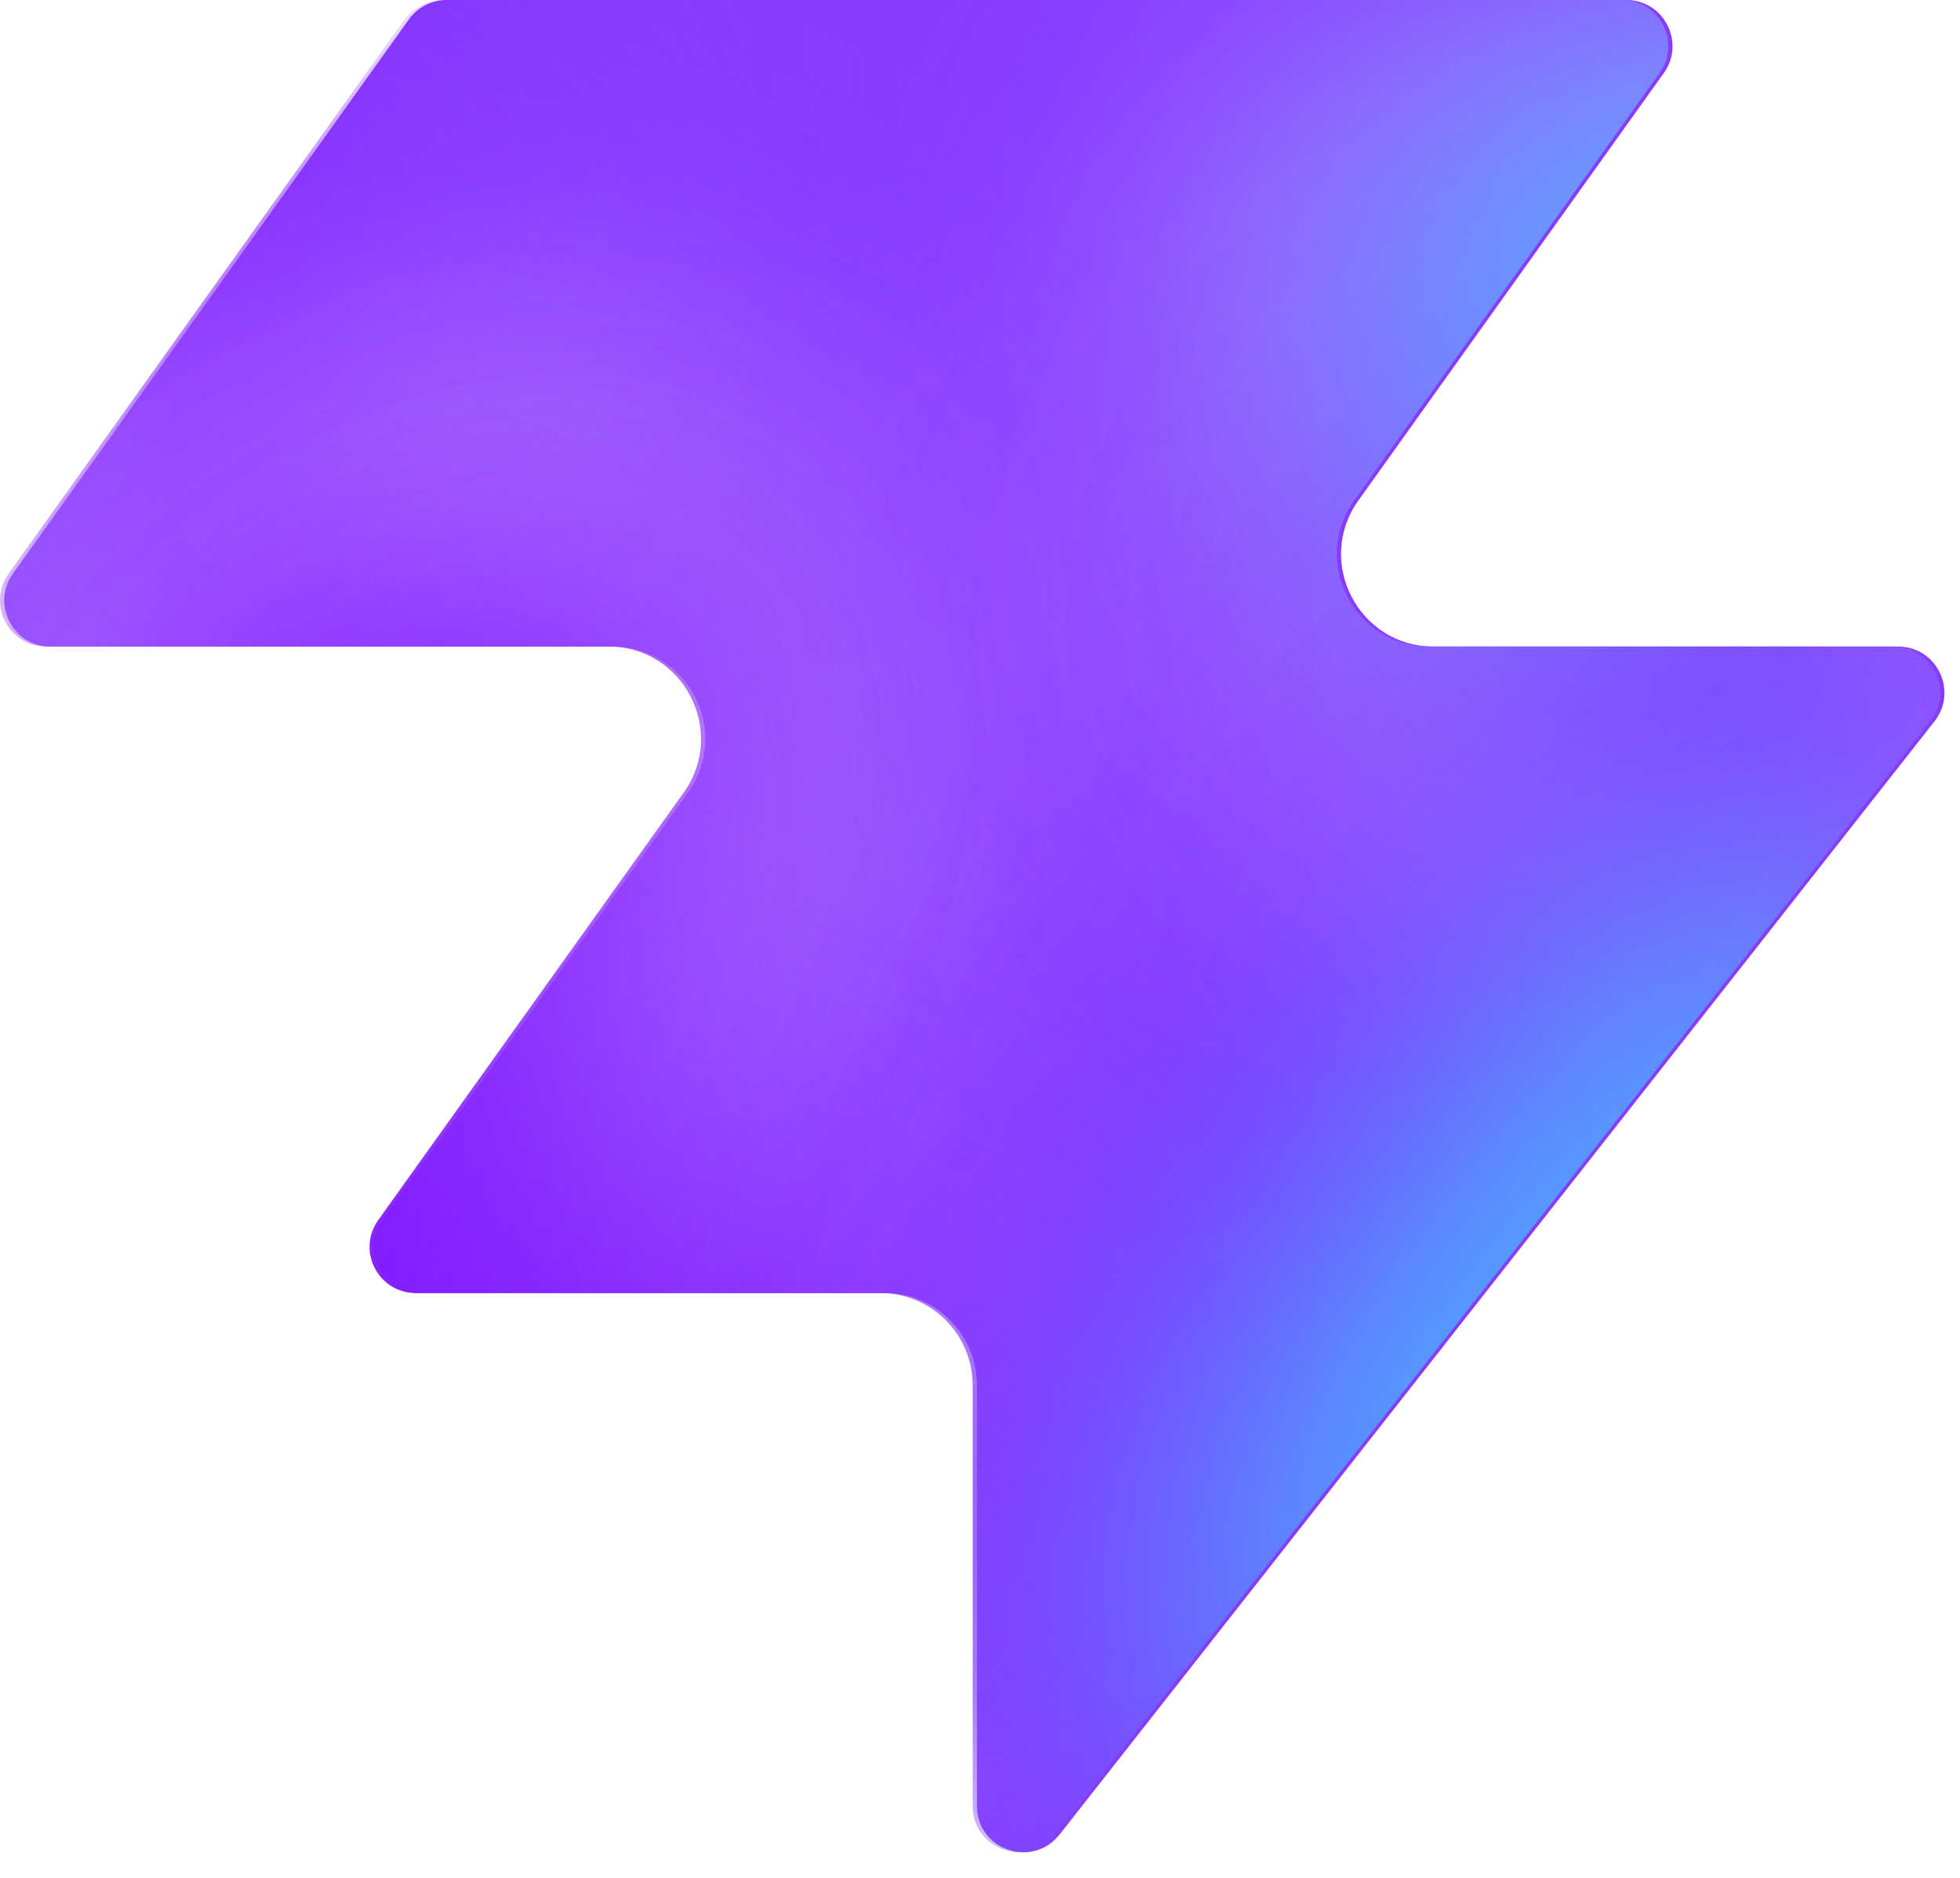
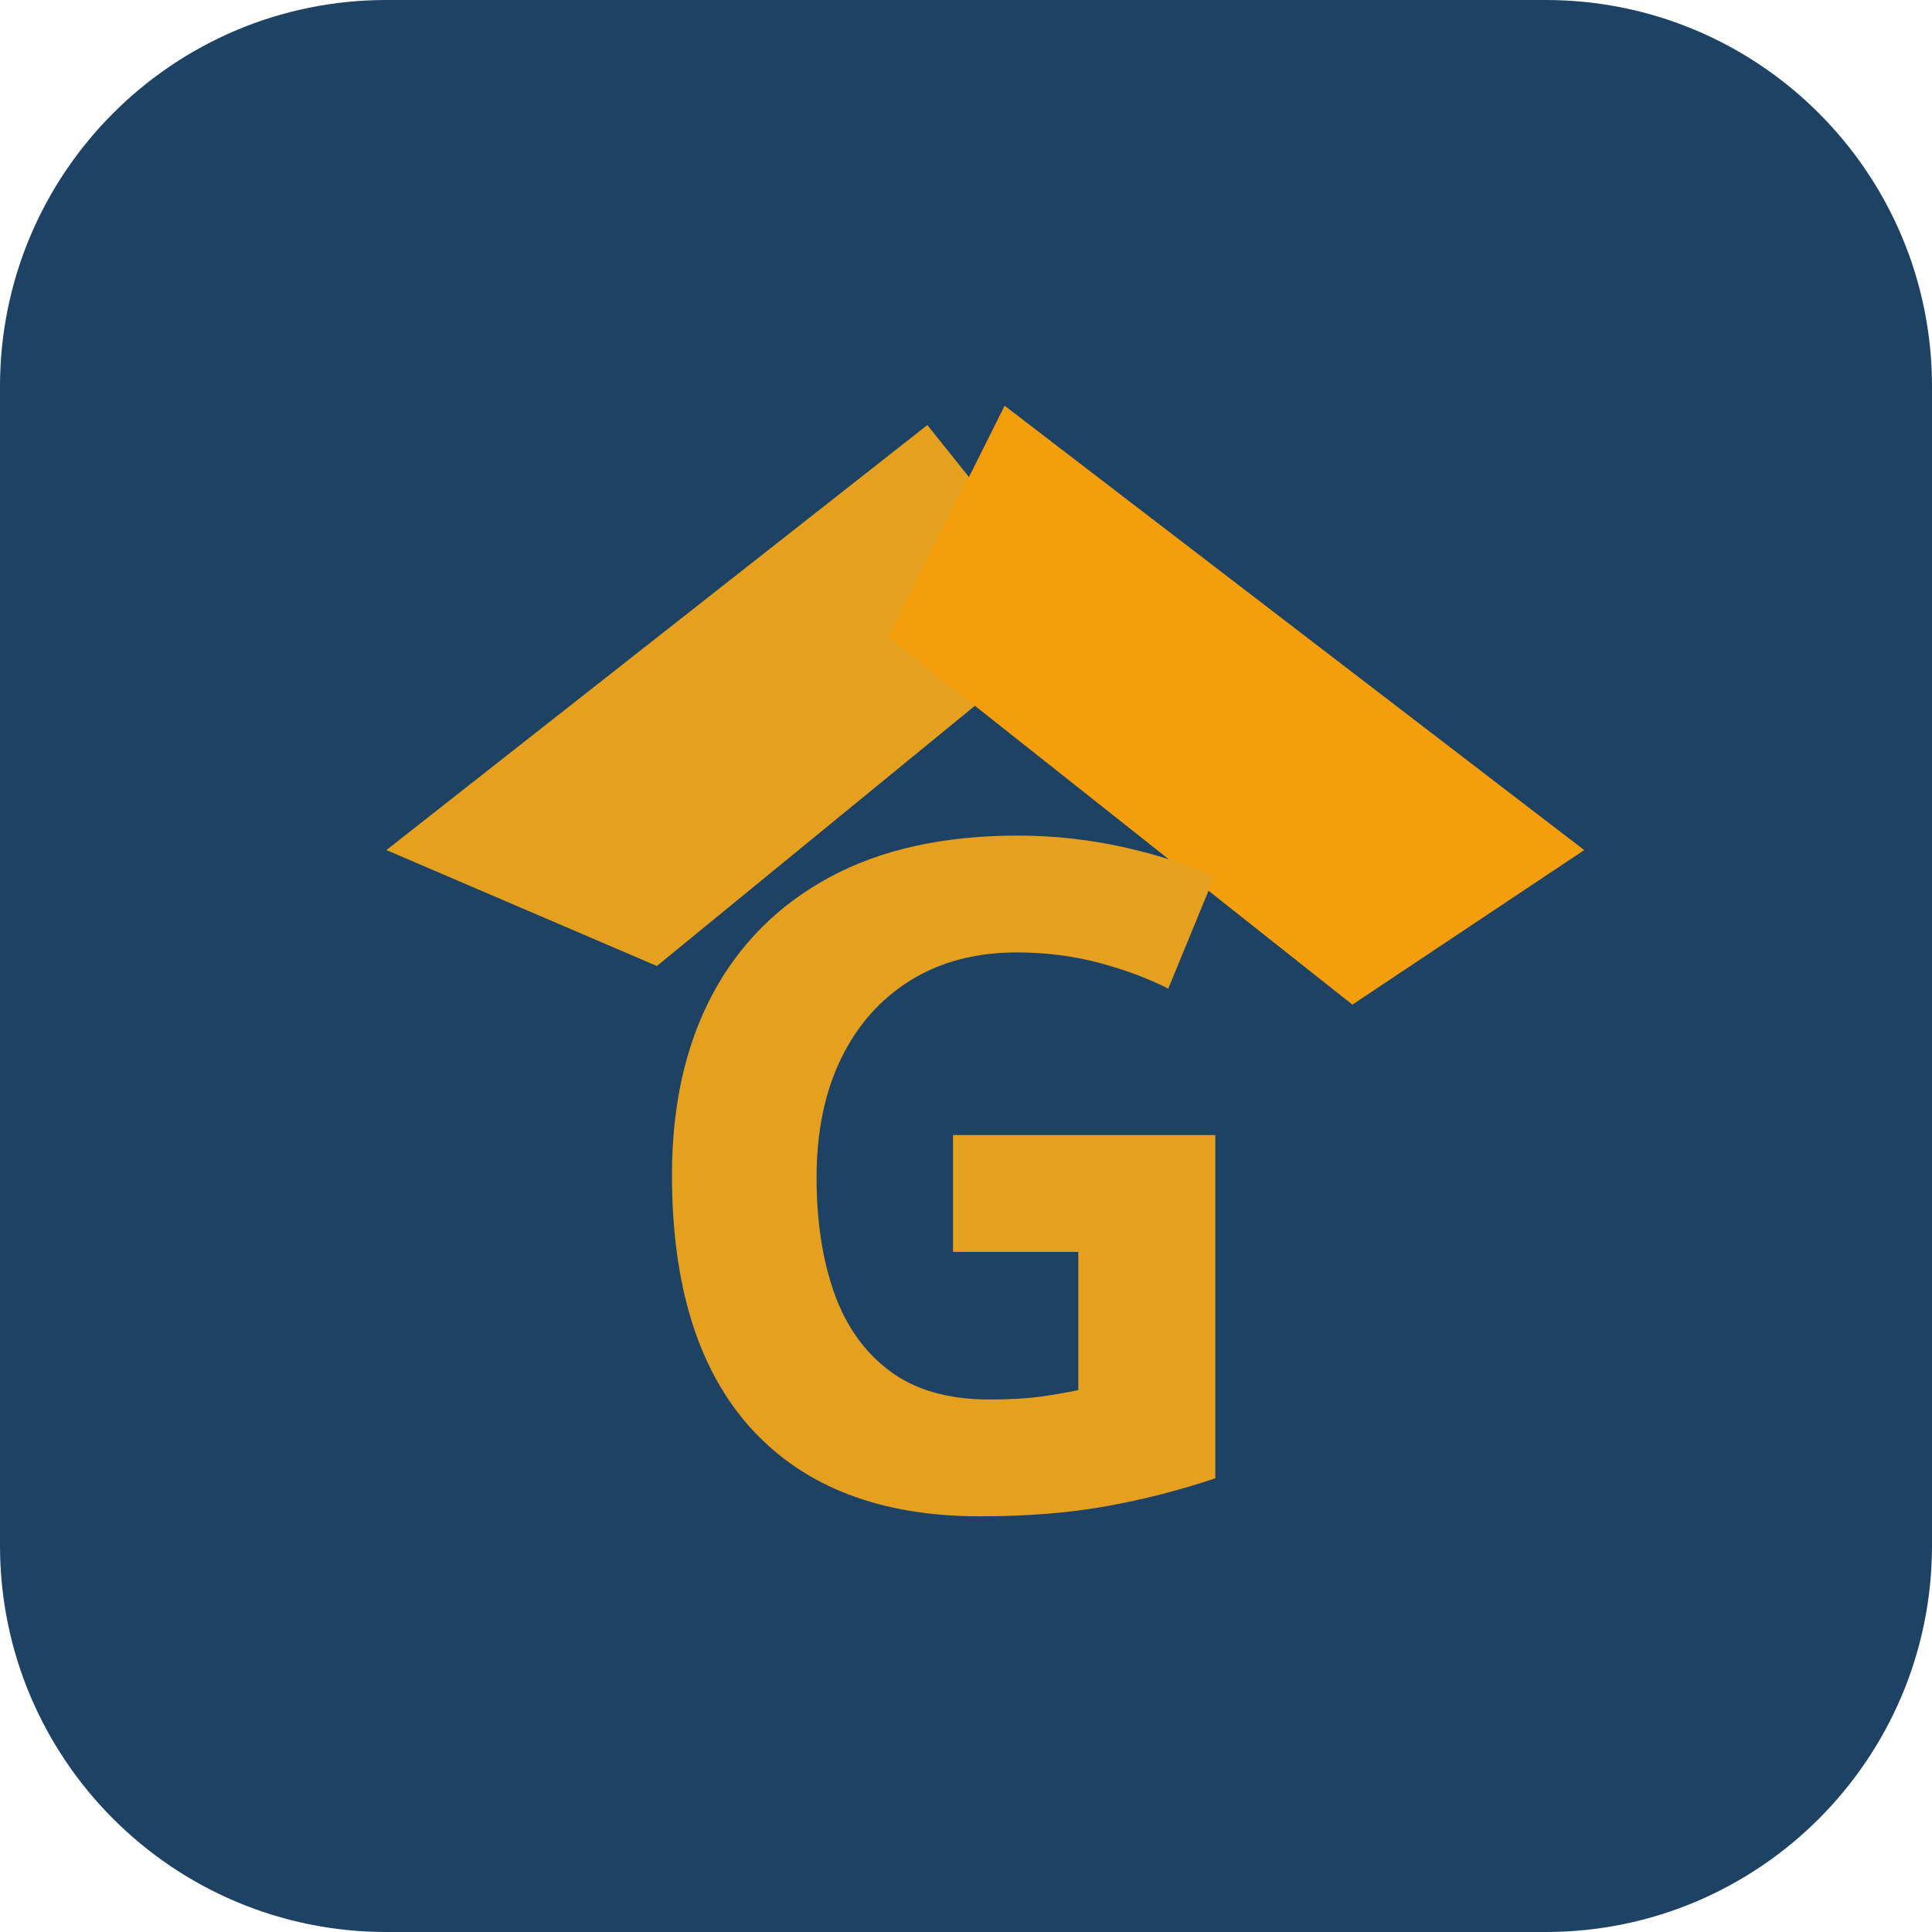
- <svg xmlns="http://www.w3.org/2000/svg" width="48" height="46" fill="none" viewBox="0 0 48 46">
-   <path fill="#863bff" d="M25.946 44.938c-.664.845-2.021.375-2.021-.698V33.937a2.26 2.26 0 0 0-2.262-2.262H10.287c-.92 0-1.456-1.04-.92-1.788l7.48-10.471c1.07-1.497 0-3.578-1.842-3.578H1.237c-.92 0-1.456-1.04-.92-1.788L10.013.474c.214-.297.556-.474.92-.474h28.894c.92 0 1.456 1.04.92 1.788l-7.48 10.471c-1.07 1.498 0 3.579 1.842 3.579h11.377c.943 0 1.473 1.088.89 1.83L25.947 44.94z" style="fill:#863bff;fill:color(display-p3 .525 .23 1);fill-opacity:1" />
-   <mask id="a" width="48" height="46" x="0" y="0" maskUnits="userSpaceOnUse" style="mask-type:alpha">
-     <path fill="#000" d="M25.842 44.938c-.664.844-2.021.375-2.021-.698V33.937a2.26 2.26 0 0 0-2.262-2.262H10.183c-.92 0-1.456-1.04-.92-1.788l7.48-10.471c1.07-1.498 0-3.579-1.842-3.579H1.133c-.92 0-1.456-1.04-.92-1.787L9.91.473c.214-.297.556-.474.92-.474h28.894c.92 0 1.456 1.04.92 1.788l-7.48 10.471c-1.07 1.498 0 3.578 1.842 3.578h11.377c.943 0 1.473 1.088.89 1.832L25.843 44.94z" style="fill:#000;fill-opacity:1" />
-   </mask>
-   <g mask="url(#a)">
-     <g filter="url(#b)">
-       <ellipse cx="5.508" cy="14.704" fill="#ede6ff" rx="5.508" ry="14.704" style="fill:#ede6ff;fill:color(display-p3 .927 .903 1);fill-opacity:1" transform="matrix(.00324 1 1 -.00324 -4.47 31.516)" />
-     </g>
-     <g filter="url(#c)">
-       <ellipse cx="10.399" cy="29.851" fill="#ede6ff" rx="10.399" ry="29.851" style="fill:#ede6ff;fill:color(display-p3 .927 .903 1);fill-opacity:1" transform="matrix(.00324 1 1 -.00324 -39.328 7.883)" />
-     </g>
-     <g filter="url(#d)">
-       <ellipse cx="5.508" cy="30.487" fill="#7e14ff" rx="5.508" ry="30.487" style="fill:#7e14ff;fill:color(display-p3 .492 .077 1);fill-opacity:1" transform="rotate(89.814 -25.913 -14.639)scale(1 -1)" />
-     </g>
-     <g filter="url(#e)">
-       <ellipse cx="5.508" cy="30.599" fill="#7e14ff" rx="5.508" ry="30.599" style="fill:#7e14ff;fill:color(display-p3 .492 .077 1);fill-opacity:1" transform="rotate(89.814 -32.644 -3.334)scale(1 -1)" />
-     </g>
-     <g filter="url(#f)">
-       <ellipse cx="5.508" cy="30.599" fill="#7e14ff" rx="5.508" ry="30.599" style="fill:#7e14ff;fill:color(display-p3 .492 .077 1);fill-opacity:1" transform="matrix(.00324 1 1 -.00324 -34.34 30.47)" />
-     </g>
-     <g filter="url(#g)">
-       <ellipse cx="14.072" cy="22.078" fill="#ede6ff" rx="14.072" ry="22.078" style="fill:#ede6ff;fill:color(display-p3 .927 .903 1);fill-opacity:1" transform="rotate(93.35 24.506 48.493)scale(-1 1)" />
-     </g>
-     <g filter="url(#h)">
-       <ellipse cx="3.47" cy="21.501" fill="#7e14ff" rx="3.47" ry="21.501" style="fill:#7e14ff;fill:color(display-p3 .492 .077 1);fill-opacity:1" transform="rotate(89.009 28.708 47.59)scale(-1 1)" />
-     </g>
-     <g filter="url(#i)">
-       <ellipse cx="3.47" cy="21.501" fill="#7e14ff" rx="3.47" ry="21.501" style="fill:#7e14ff;fill:color(display-p3 .492 .077 1);fill-opacity:1" transform="rotate(89.009 28.708 47.59)scale(-1 1)" />
-     </g>
-     <g filter="url(#j)">
-       <ellipse cx=".387" cy="8.972" fill="#7e14ff" rx="4.407" ry="29.108" style="fill:#7e14ff;fill:color(display-p3 .492 .077 1);fill-opacity:1" transform="rotate(39.51 .387 8.972)" />
-     </g>
-     <g filter="url(#k)">
-       <ellipse cx="47.523" cy="-6.092" fill="#7e14ff" rx="4.407" ry="29.108" style="fill:#7e14ff;fill:color(display-p3 .492 .077 1);fill-opacity:1" transform="rotate(37.892 47.523 -6.092)" />
-     </g>
-     <g filter="url(#l)">
-       <ellipse cx="41.412" cy="6.333" fill="#47bfff" rx="5.971" ry="9.665" style="fill:#47bfff;fill:color(display-p3 .28 .748 1);fill-opacity:1" transform="rotate(37.892 41.412 6.333)" />
-     </g>
-     <g filter="url(#m)">
-       <ellipse cx="-1.879" cy="38.332" fill="#7e14ff" rx="4.407" ry="29.108" style="fill:#7e14ff;fill:color(display-p3 .492 .077 1);fill-opacity:1" transform="rotate(37.892 -1.88 38.332)" />
-     </g>
-     <g filter="url(#n)">
-       <ellipse cx="-1.879" cy="38.332" fill="#7e14ff" rx="4.407" ry="29.108" style="fill:#7e14ff;fill:color(display-p3 .492 .077 1);fill-opacity:1" transform="rotate(37.892 -1.88 38.332)" />
-     </g>
-     <g filter="url(#o)">
-       <ellipse cx="35.651" cy="29.907" fill="#7e14ff" rx="4.407" ry="29.108" style="fill:#7e14ff;fill:color(display-p3 .492 .077 1);fill-opacity:1" transform="rotate(37.892 35.651 29.907)" />
-     </g>
-     <g filter="url(#p)">
-       <ellipse cx="38.418" cy="32.4" fill="#47bfff" rx="5.971" ry="15.297" style="fill:#47bfff;fill:color(display-p3 .28 .748 1);fill-opacity:1" transform="rotate(37.892 38.418 32.4)" />
-     </g>
-   </g>
-   <defs>
-     <filter id="b" width="60.045" height="41.654" x="-19.77" y="16.149" color-interpolation-filters="sRGB" filterUnits="userSpaceOnUse">
-       <feFlood flood-opacity="0" result="BackgroundImageFix" />
-       <feBlend in="SourceGraphic" in2="BackgroundImageFix" result="shape" />
-       <feGaussianBlur result="effect1_foregroundBlur_2002_17158" stdDeviation="7.659" />
-     </filter>
-     <filter id="c" width="90.34" height="51.437" x="-54.613" y="-7.533" color-interpolation-filters="sRGB" filterUnits="userSpaceOnUse">
-       <feFlood flood-opacity="0" result="BackgroundImageFix" />
-       <feBlend in="SourceGraphic" in2="BackgroundImageFix" result="shape" />
-       <feGaussianBlur result="effect1_foregroundBlur_2002_17158" stdDeviation="7.659" />
-     </filter>
-     <filter id="d" width="79.355" height="29.4" x="-49.64" y="2.03" color-interpolation-filters="sRGB" filterUnits="userSpaceOnUse">
-       <feFlood flood-opacity="0" result="BackgroundImageFix" />
-       <feBlend in="SourceGraphic" in2="BackgroundImageFix" result="shape" />
-       <feGaussianBlur result="effect1_foregroundBlur_2002_17158" stdDeviation="4.596" />
-     </filter>
-     <filter id="e" width="79.579" height="29.4" x="-45.045" y="20.029" color-interpolation-filters="sRGB" filterUnits="userSpaceOnUse">
-       <feFlood flood-opacity="0" result="BackgroundImageFix" />
-       <feBlend in="SourceGraphic" in2="BackgroundImageFix" result="shape" />
-       <feGaussianBlur result="effect1_foregroundBlur_2002_17158" stdDeviation="4.596" />
-     </filter>
-     <filter id="f" width="79.579" height="29.4" x="-43.513" y="21.178" color-interpolation-filters="sRGB" filterUnits="userSpaceOnUse">
-       <feFlood flood-opacity="0" result="BackgroundImageFix" />
-       <feBlend in="SourceGraphic" in2="BackgroundImageFix" result="shape" />
-       <feGaussianBlur result="effect1_foregroundBlur_2002_17158" stdDeviation="4.596" />
-     </filter>
-     <filter id="g" width="74.749" height="58.852" x="15.756" y="-17.901" color-interpolation-filters="sRGB" filterUnits="userSpaceOnUse">
-       <feFlood flood-opacity="0" result="BackgroundImageFix" />
-       <feBlend in="SourceGraphic" in2="BackgroundImageFix" result="shape" />
-       <feGaussianBlur result="effect1_foregroundBlur_2002_17158" stdDeviation="7.659" />
-     </filter>
-     <filter id="h" width="61.377" height="25.362" x="23.548" y="2.284" color-interpolation-filters="sRGB" filterUnits="userSpaceOnUse">
-       <feFlood flood-opacity="0" result="BackgroundImageFix" />
-       <feBlend in="SourceGraphic" in2="BackgroundImageFix" result="shape" />
-       <feGaussianBlur result="effect1_foregroundBlur_2002_17158" stdDeviation="4.596" />
-     </filter>
-     <filter id="i" width="61.377" height="25.362" x="23.548" y="2.284" color-interpolation-filters="sRGB" filterUnits="userSpaceOnUse">
-       <feFlood flood-opacity="0" result="BackgroundImageFix" />
-       <feBlend in="SourceGraphic" in2="BackgroundImageFix" result="shape" />
-       <feGaussianBlur result="effect1_foregroundBlur_2002_17158" stdDeviation="4.596" />
-     </filter>
-     <filter id="j" width="56.045" height="63.649" x="-27.636" y="-22.853" color-interpolation-filters="sRGB" filterUnits="userSpaceOnUse">
-       <feFlood flood-opacity="0" result="BackgroundImageFix" />
-       <feBlend in="SourceGraphic" in2="BackgroundImageFix" result="shape" />
-       <feGaussianBlur result="effect1_foregroundBlur_2002_17158" stdDeviation="4.596" />
-     </filter>
-     <filter id="k" width="54.814" height="64.646" x="20.116" y="-38.415" color-interpolation-filters="sRGB" filterUnits="userSpaceOnUse">
-       <feFlood flood-opacity="0" result="BackgroundImageFix" />
-       <feBlend in="SourceGraphic" in2="BackgroundImageFix" result="shape" />
-       <feGaussianBlur result="effect1_foregroundBlur_2002_17158" stdDeviation="4.596" />
-     </filter>
-     <filter id="l" width="33.541" height="35.313" x="24.641" y="-11.323" color-interpolation-filters="sRGB" filterUnits="userSpaceOnUse">
-       <feFlood flood-opacity="0" result="BackgroundImageFix" />
-       <feBlend in="SourceGraphic" in2="BackgroundImageFix" result="shape" />
-       <feGaussianBlur result="effect1_foregroundBlur_2002_17158" stdDeviation="4.596" />
-     </filter>
-     <filter id="m" width="54.814" height="64.646" x="-29.286" y="6.009" color-interpolation-filters="sRGB" filterUnits="userSpaceOnUse">
-       <feFlood flood-opacity="0" result="BackgroundImageFix" />
-       <feBlend in="SourceGraphic" in2="BackgroundImageFix" result="shape" />
-       <feGaussianBlur result="effect1_foregroundBlur_2002_17158" stdDeviation="4.596" />
-     </filter>
-     <filter id="n" width="54.814" height="64.646" x="-29.286" y="6.009" color-interpolation-filters="sRGB" filterUnits="userSpaceOnUse">
-       <feFlood flood-opacity="0" result="BackgroundImageFix" />
-       <feBlend in="SourceGraphic" in2="BackgroundImageFix" result="shape" />
-       <feGaussianBlur result="effect1_foregroundBlur_2002_17158" stdDeviation="4.596" />
-     </filter>
-     <filter id="o" width="54.814" height="64.646" x="8.244" y="-2.416" color-interpolation-filters="sRGB" filterUnits="userSpaceOnUse">
-       <feFlood flood-opacity="0" result="BackgroundImageFix" />
-       <feBlend in="SourceGraphic" in2="BackgroundImageFix" result="shape" />
-       <feGaussianBlur result="effect1_foregroundBlur_2002_17158" stdDeviation="4.596" />
-     </filter>
-     <filter id="p" width="39.409" height="43.623" x="18.713" y="10.588" color-interpolation-filters="sRGB" filterUnits="userSpaceOnUse">
-       <feFlood flood-opacity="0" result="BackgroundImageFix" />
-       <feBlend in="SourceGraphic" in2="BackgroundImageFix" result="shape" />
-       <feGaussianBlur result="effect1_foregroundBlur_2002_17158" stdDeviation="4.596" />
-     </filter>
-   </defs>
+ <svg xmlns="http://www.w3.org/2000/svg" viewBox="0 0 100 100" fill="none">
+   <rect width="100" height="100" rx="20" fill="#1D4263" />
+   
+   {/* Roof Chevron */}
+   <polygon points="20,44 48,22 56,32 34,50" fill="#E5A020" />
+   <polygon points="52,21 82,44 70,52 46,33" fill="#F59E0B" />
+ 
+   {/* Letter G */}
+   <text x="32" y="78" fill="#E5A020" font-size="48" font-weight="900" font-family="'Plus Jakarta Sans', sans-serif">G</text>
</svg>
